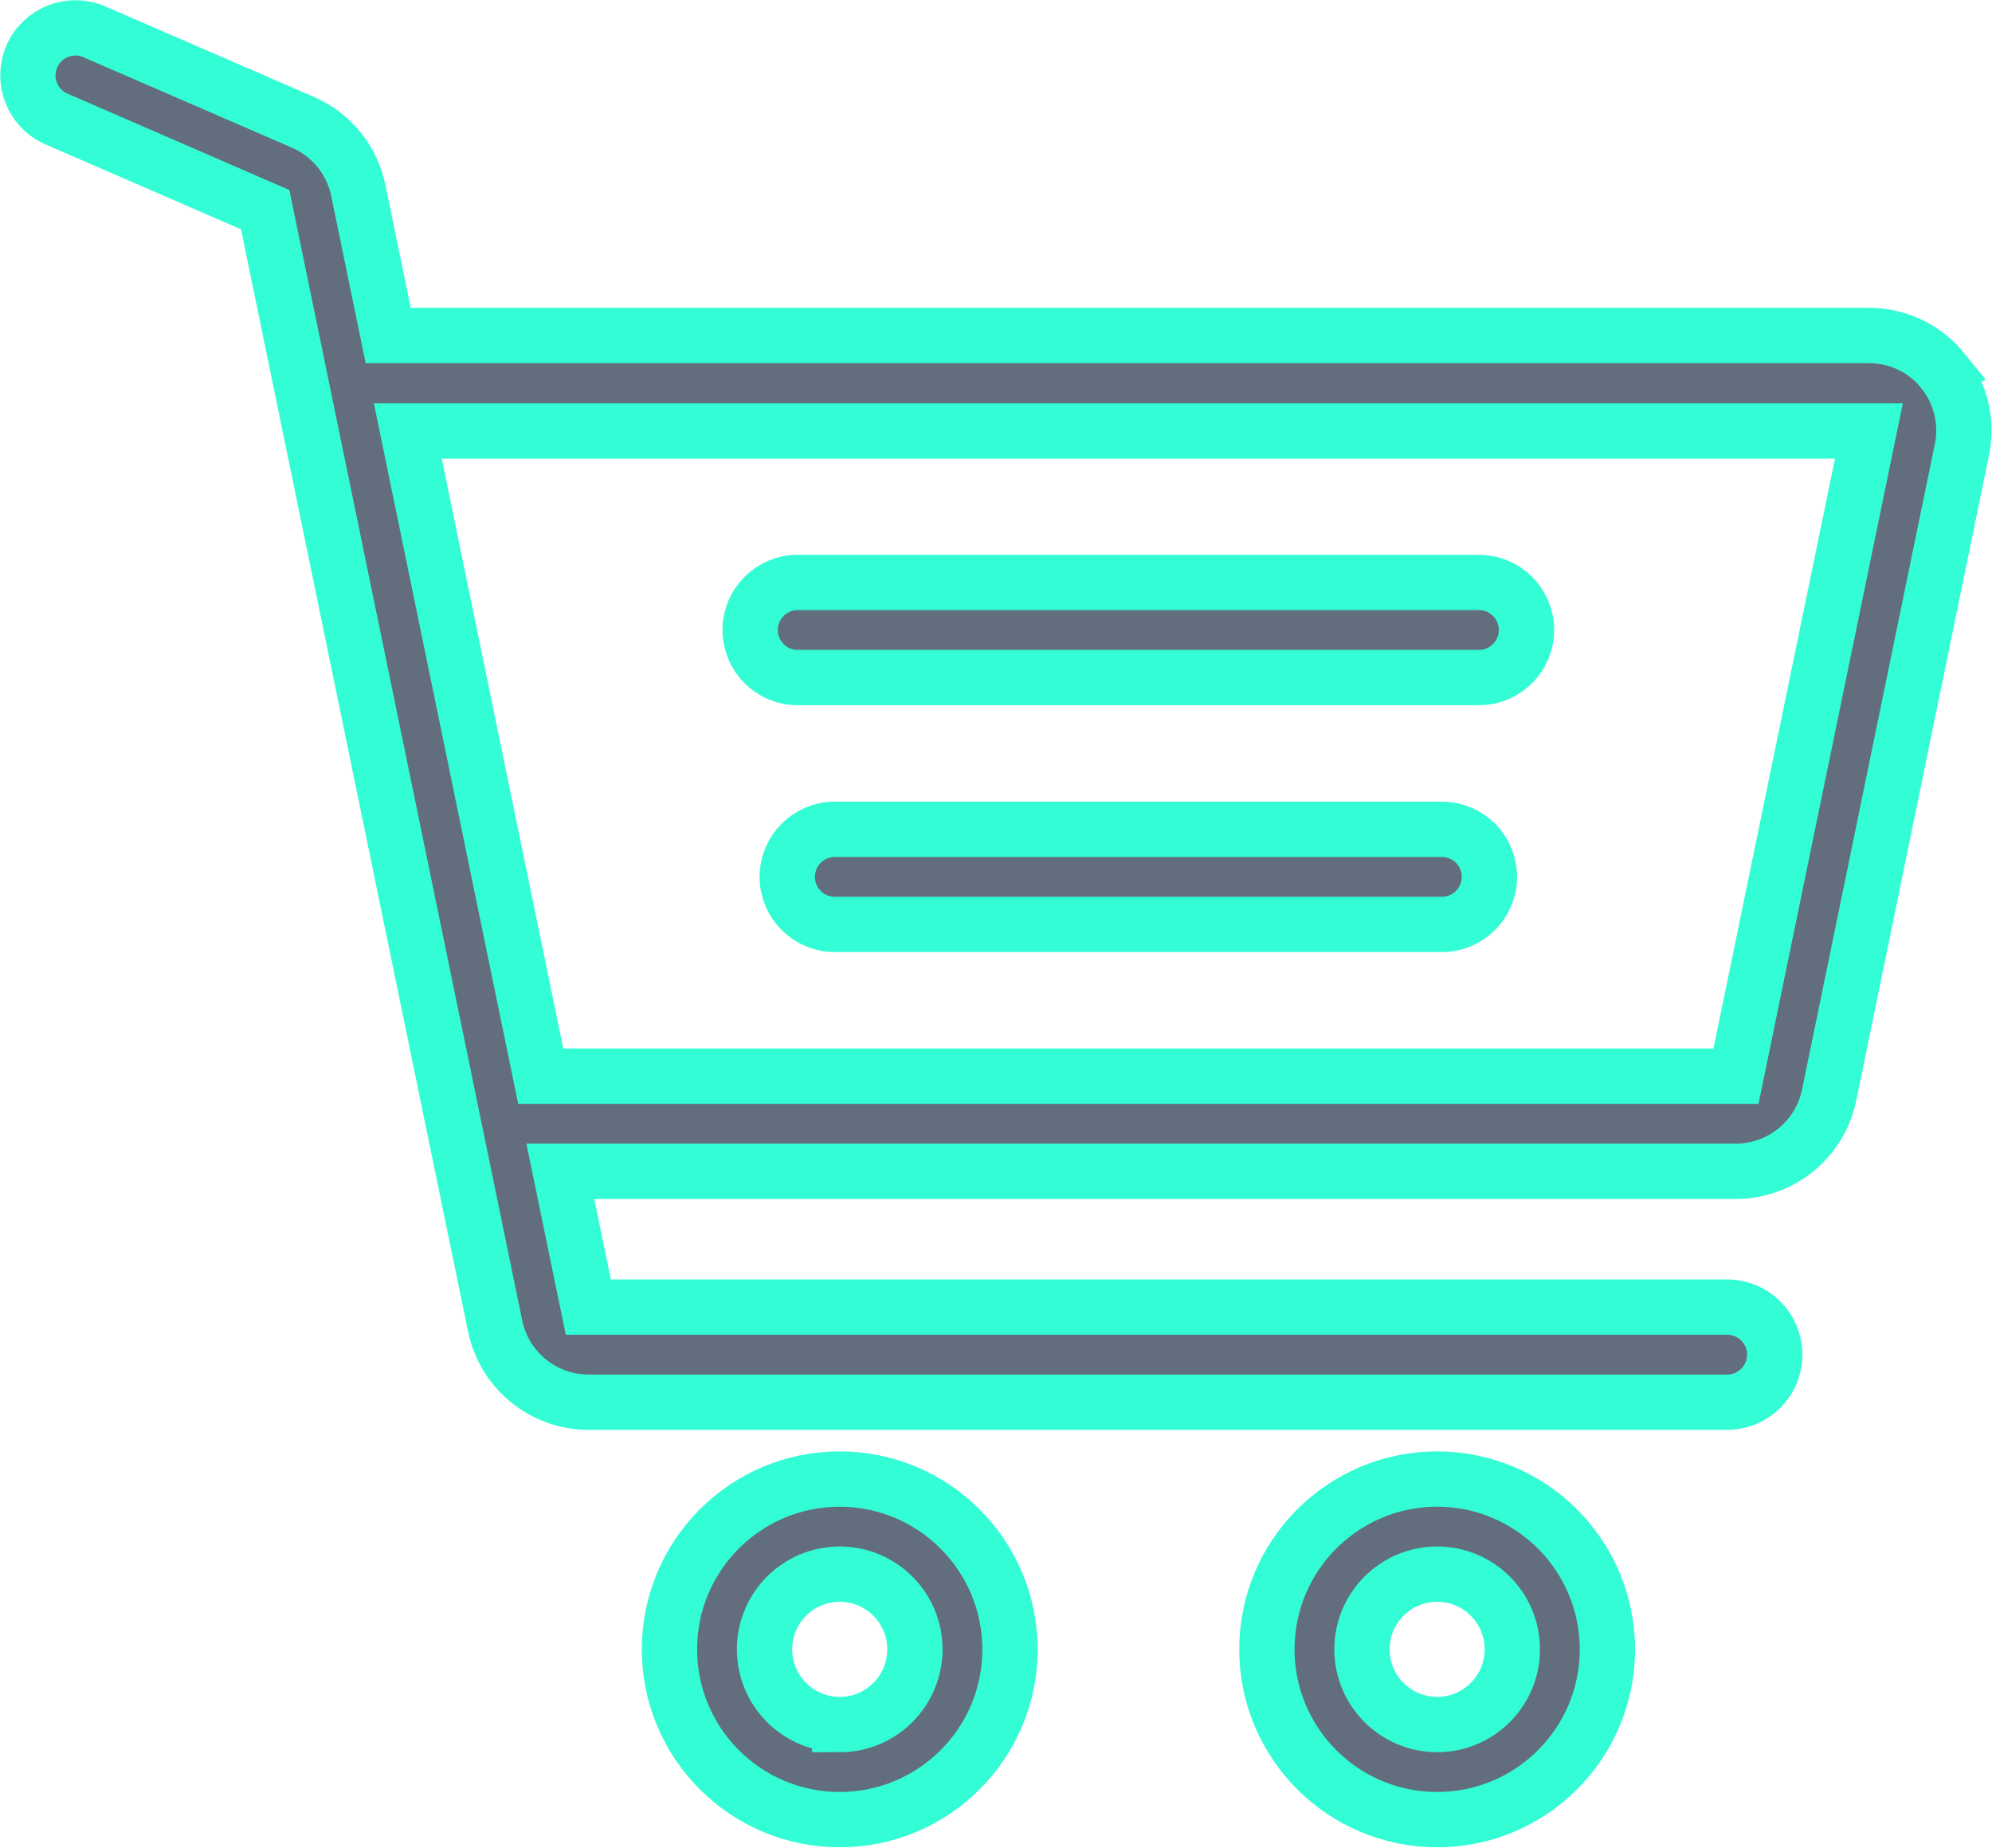
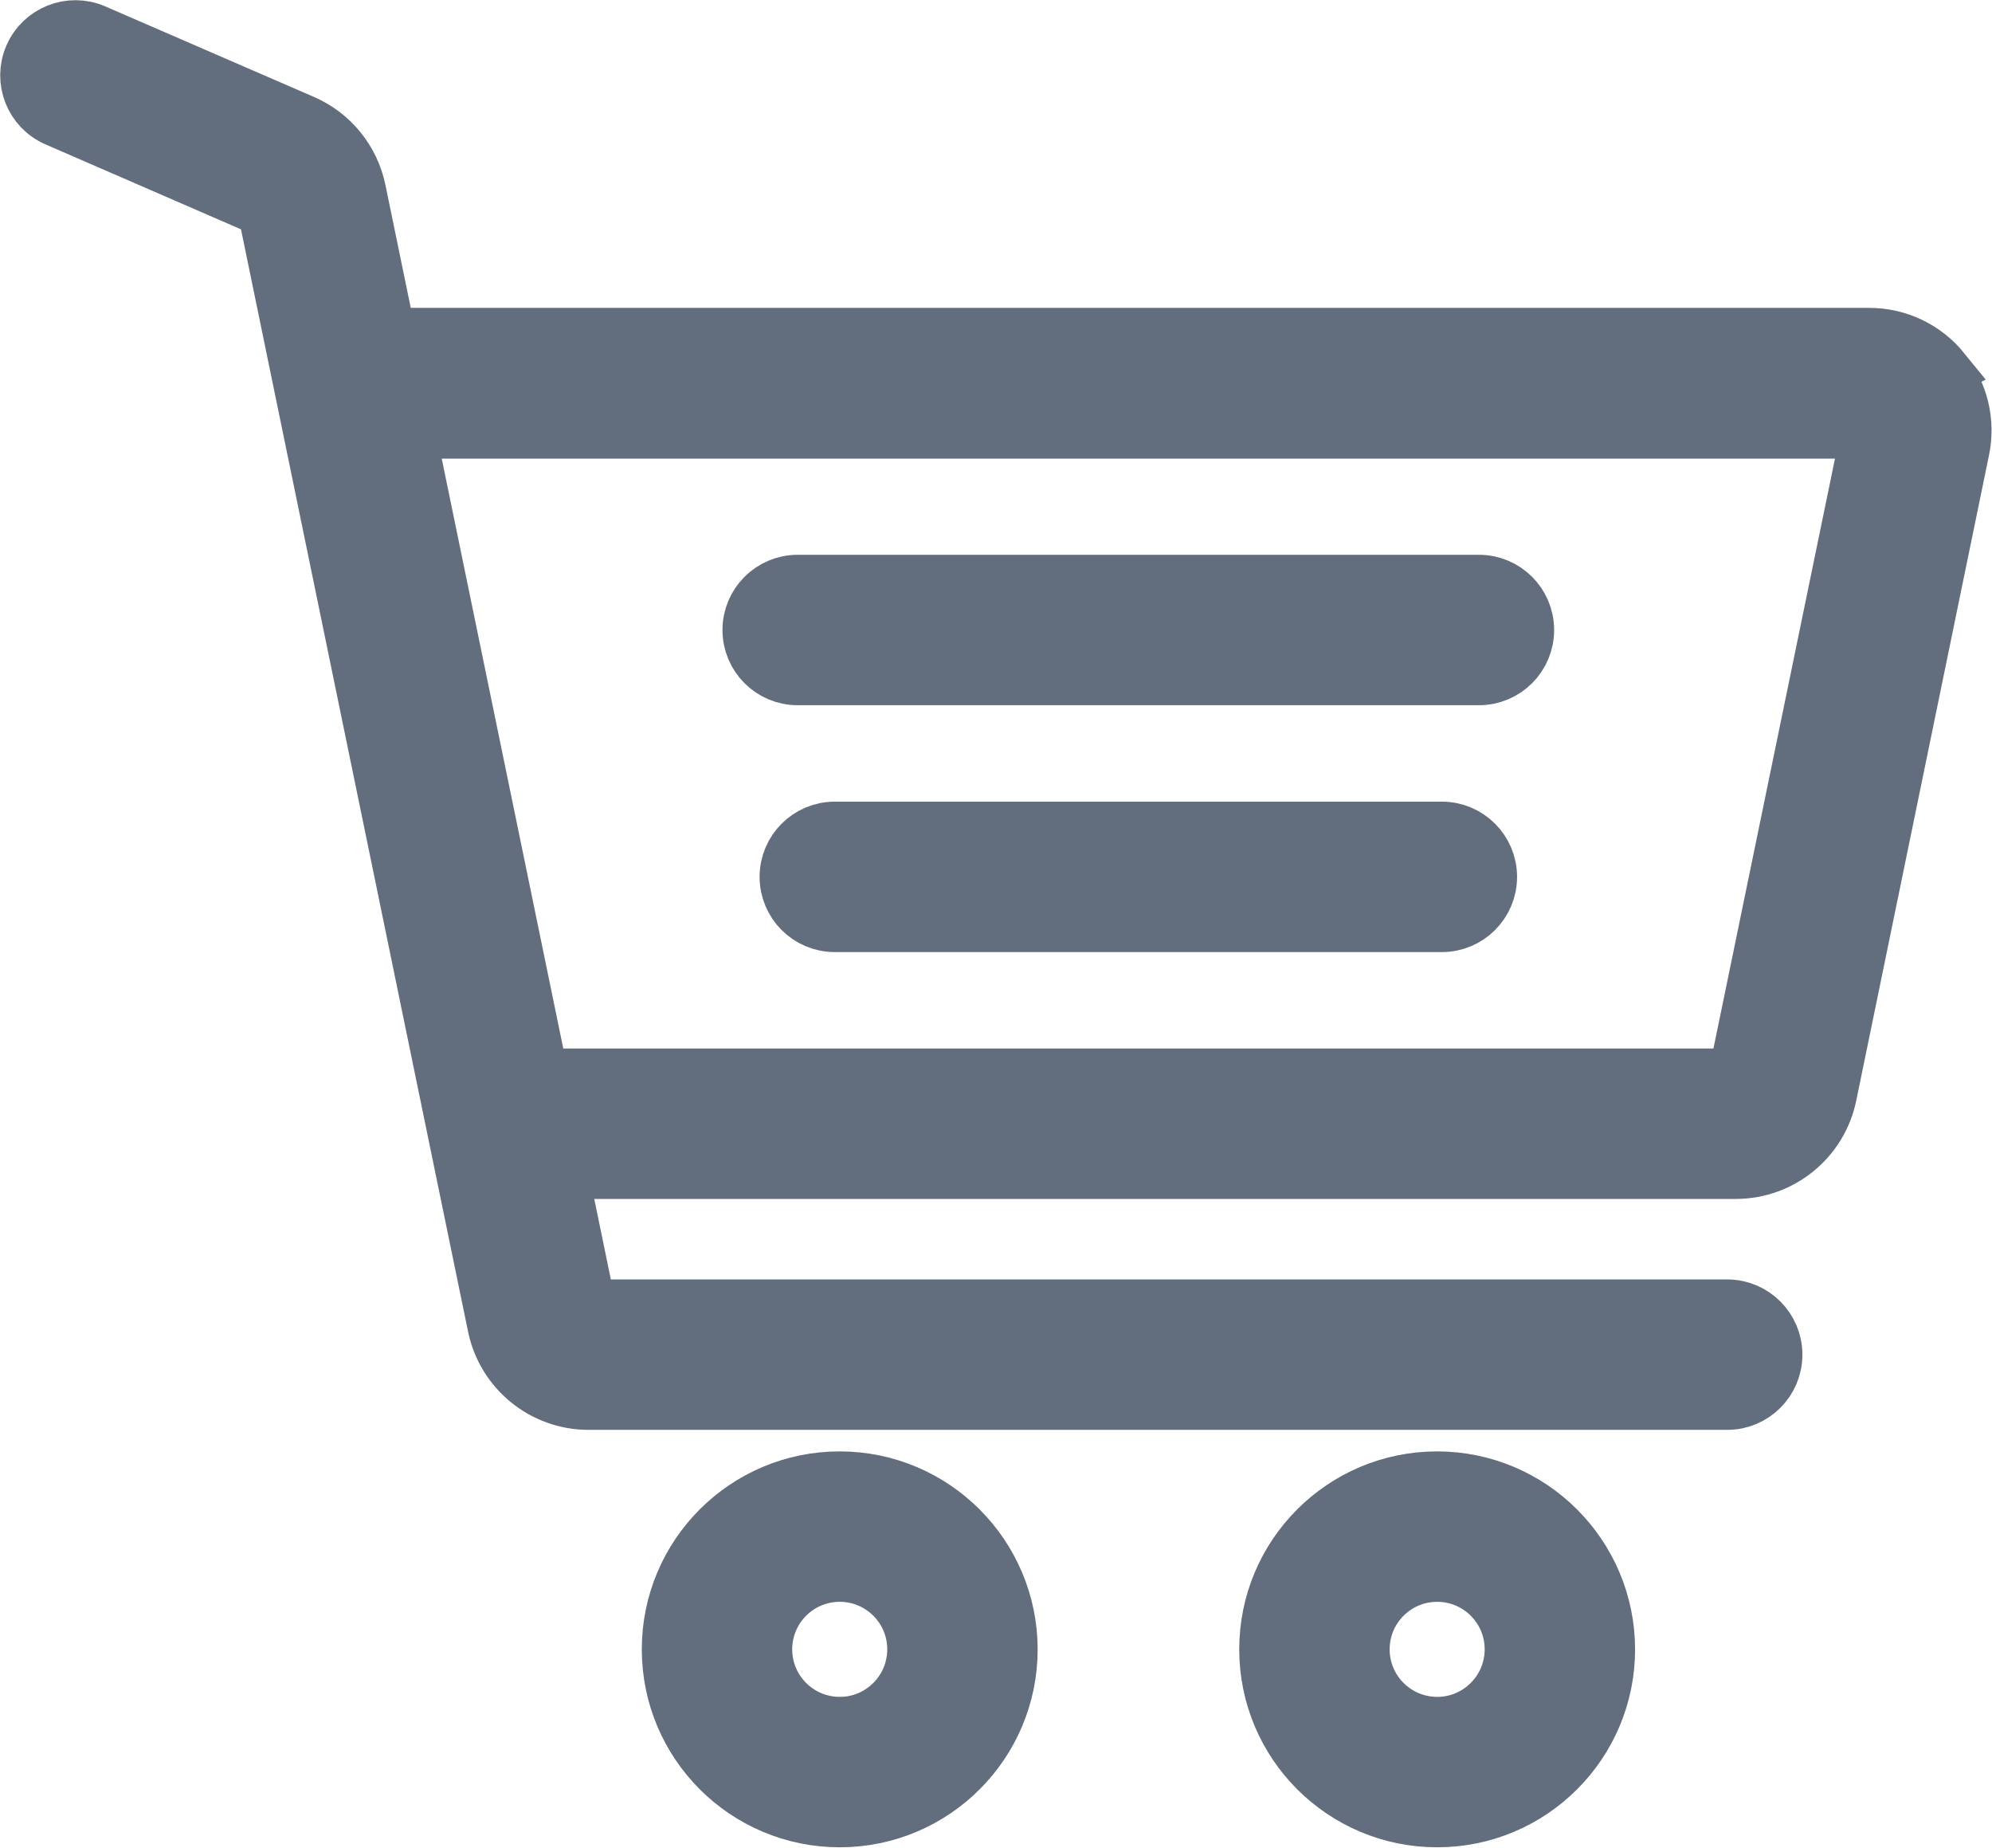
<svg xmlns="http://www.w3.org/2000/svg" width="36.01" height="33.391" viewBox="0 0 36.01 33.391">
-   <path id="Контур_349" data-name="Контур 349" d="M26.23,29.138H13.915a.859.859,0,1,0,0,1.719H26.23a.859.859,0,0,0,0-1.719ZM25.56,33.6H14.586a.859.859,0,0,0,0,1.719H25.56a.859.859,0,0,0,0-1.719ZM14.675,45.344a3.078,3.078,0,1,0,3.078,3.078A3.082,3.082,0,0,0,14.675,45.344Zm0,4.437a1.359,1.359,0,1,1,1.359-1.359A1.361,1.361,0,0,1,14.675,49.782Zm10.8-4.437a3.078,3.078,0,1,0,3.078,3.078A3.082,3.082,0,0,0,25.472,45.344Zm0,4.437a1.359,1.359,0,1,1,1.359-1.359A1.361,1.361,0,0,1,25.472,49.782Zm9.14-24.473a1.712,1.712,0,0,0-1.332-.633H6.513l-.541-2.624a1.721,1.721,0,0,0-1-1.23L1.2,19.185a.859.859,0,0,0-.684,1.576L4.289,22.4,8.447,42.583a1.725,1.725,0,0,0,1.683,1.372H30.718a.859.859,0,0,0,0-1.719H10.13l-.506-2.455H30.877a1.725,1.725,0,0,0,1.683-1.372l2.4-11.667A1.712,1.712,0,0,0,34.613,25.309ZM30.877,38.062H9.27L6.867,26.4H33.28Z" transform="translate(0.505 -18.61)" fill="#3b485d" stroke="#00fccb" stroke-width="1" opacity="0.8" />
+   <path id="Контур_349" data-name="Контур 349" d="M26.23,29.138H13.915a.859.859,0,1,0,0,1.719H26.23a.859.859,0,0,0,0-1.719ZM25.56,33.6H14.586a.859.859,0,0,0,0,1.719H25.56a.859.859,0,0,0,0-1.719ZM14.675,45.344a3.078,3.078,0,1,0,3.078,3.078A3.082,3.082,0,0,0,14.675,45.344Zm0,4.437a1.359,1.359,0,1,1,1.359-1.359A1.361,1.361,0,0,1,14.675,49.782Zm10.8-4.437a3.078,3.078,0,1,0,3.078,3.078A3.082,3.082,0,0,0,25.472,45.344Zm0,4.437a1.359,1.359,0,1,1,1.359-1.359A1.361,1.361,0,0,1,25.472,49.782Zm9.14-24.473a1.712,1.712,0,0,0-1.332-.633H6.513l-.541-2.624a1.721,1.721,0,0,0-1-1.23L1.2,19.185a.859.859,0,0,0-.684,1.576L4.289,22.4,8.447,42.583a1.725,1.725,0,0,0,1.683,1.372H30.718a.859.859,0,0,0,0-1.719H10.13l-.506-2.455H30.877a1.725,1.725,0,0,0,1.683-1.372l2.4-11.667A1.712,1.712,0,0,0,34.613,25.309ZM30.877,38.062H9.27L6.867,26.4H33.28Z" transform="translate(0.505 -18.61)" fill="#3b485d" stroke="#3b485d" stroke-width="1" opacity="0.8" />
</svg>
